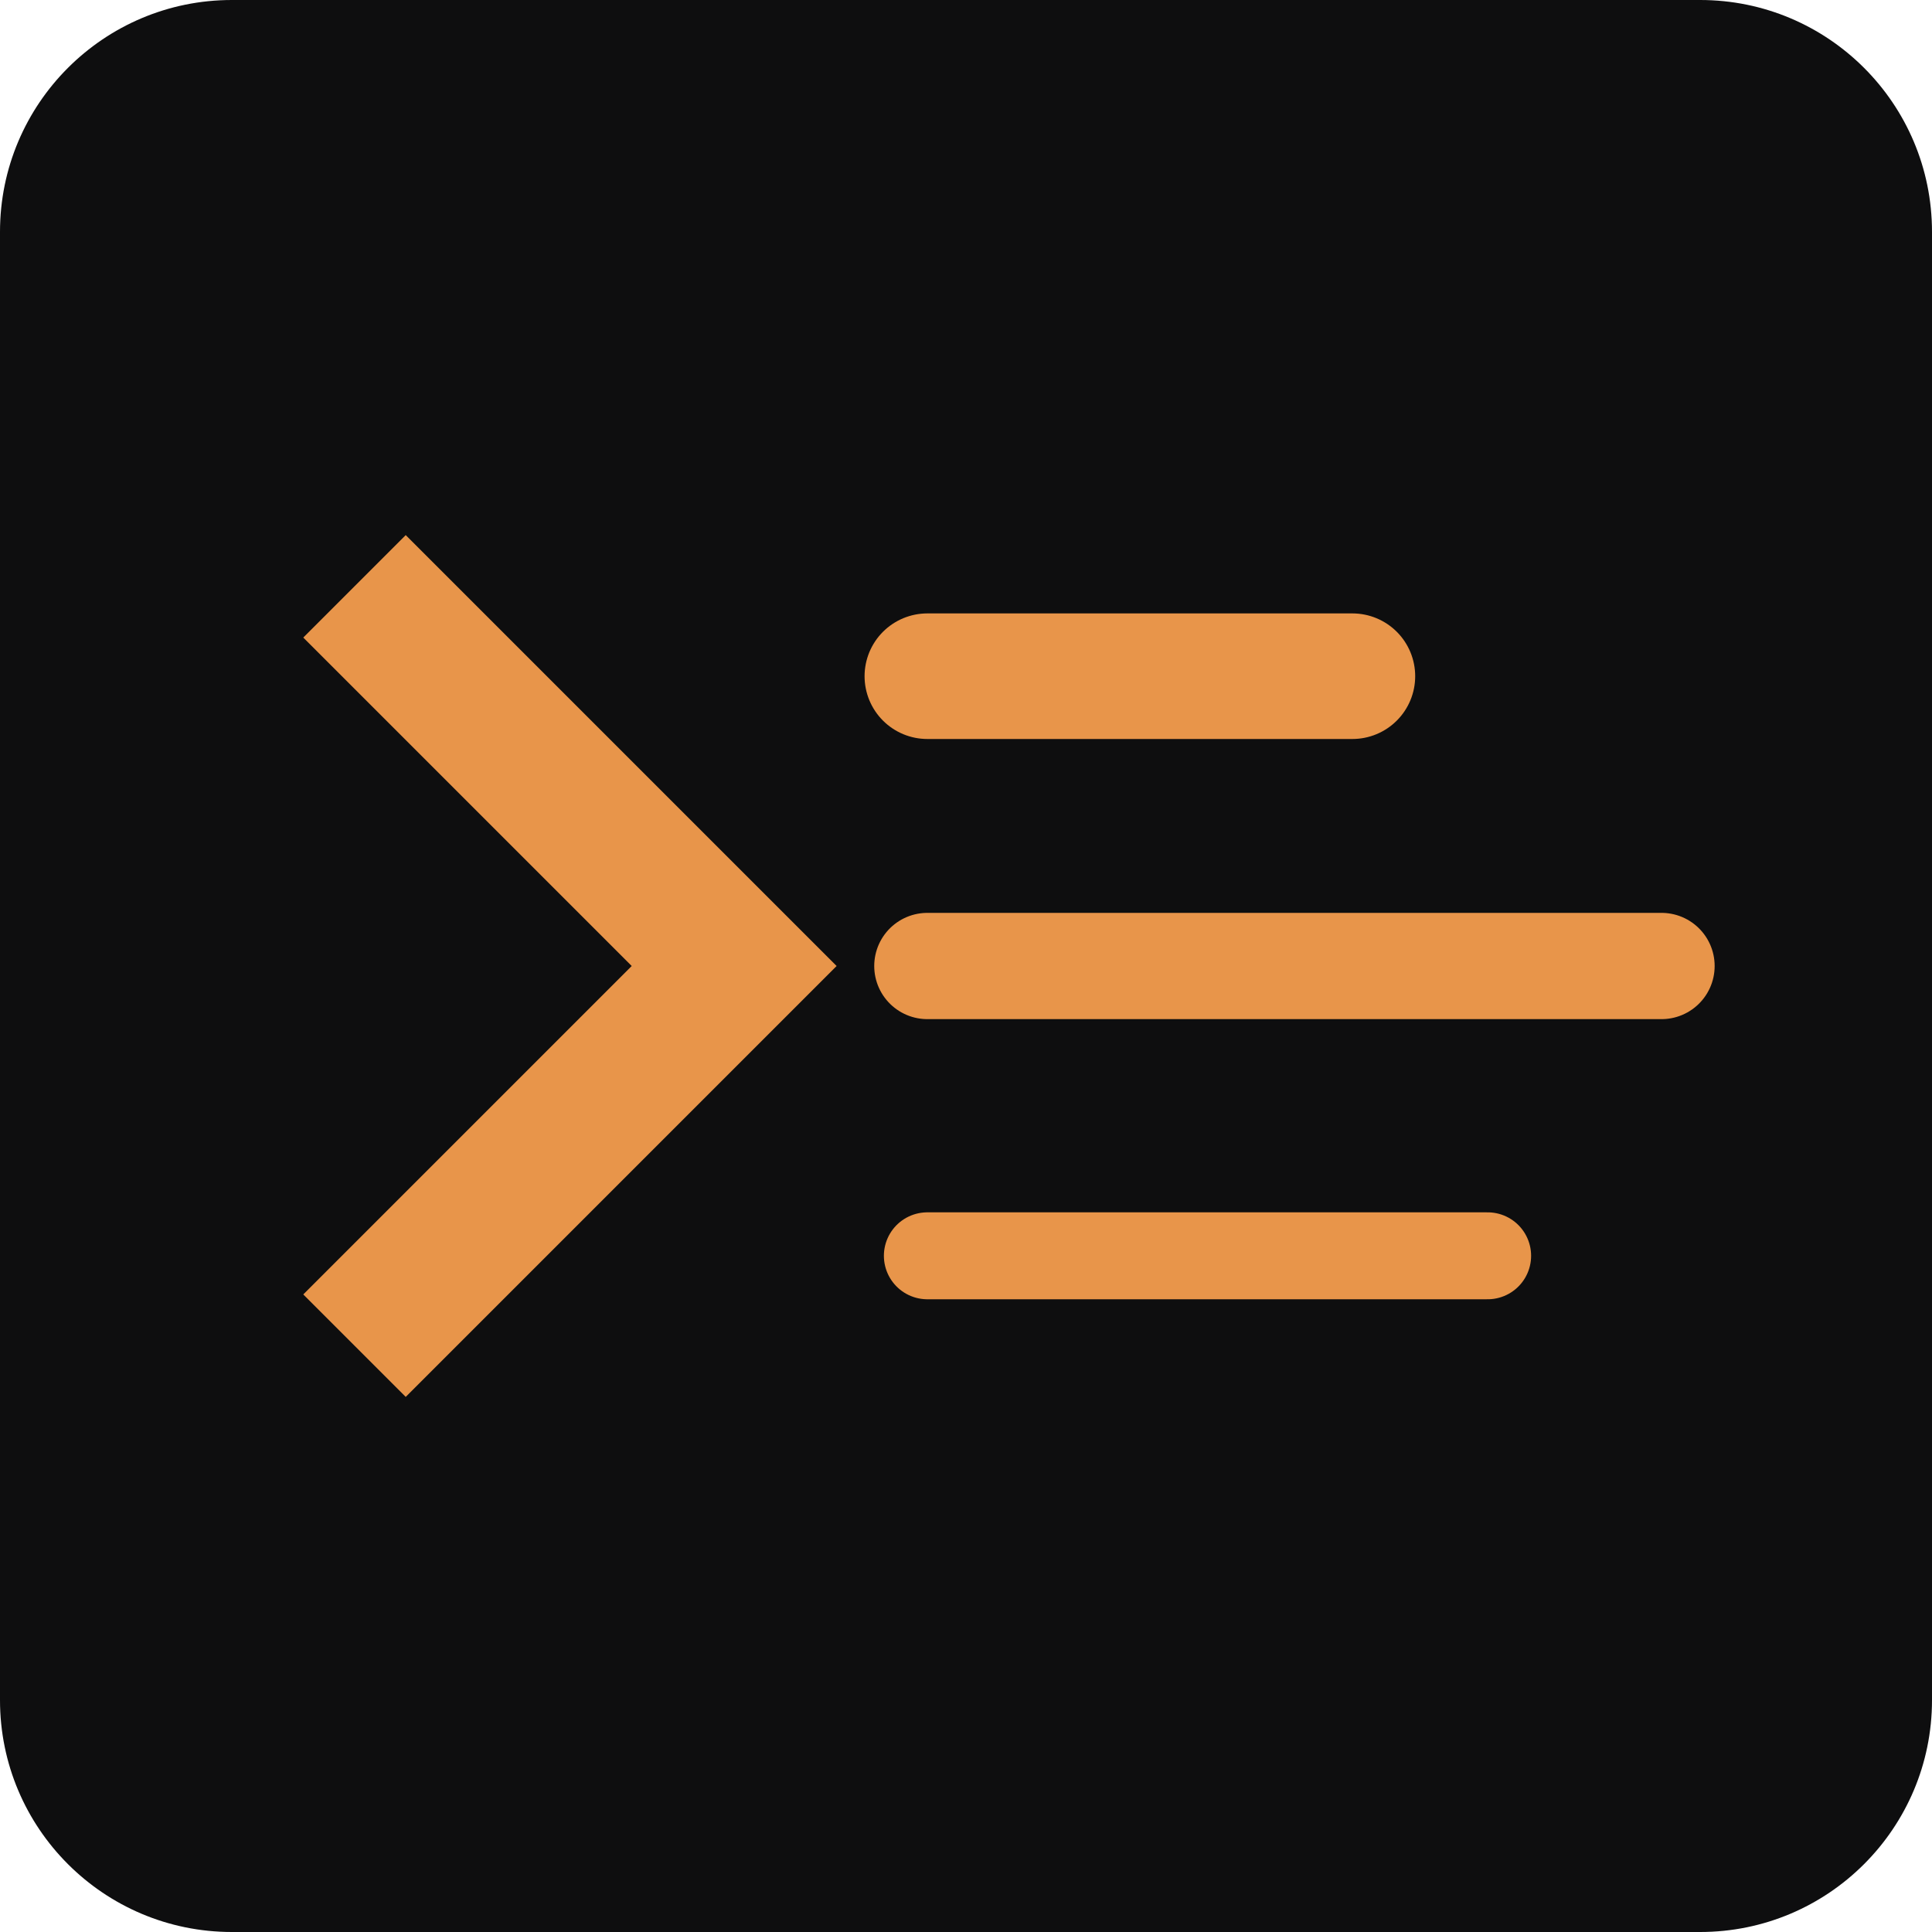
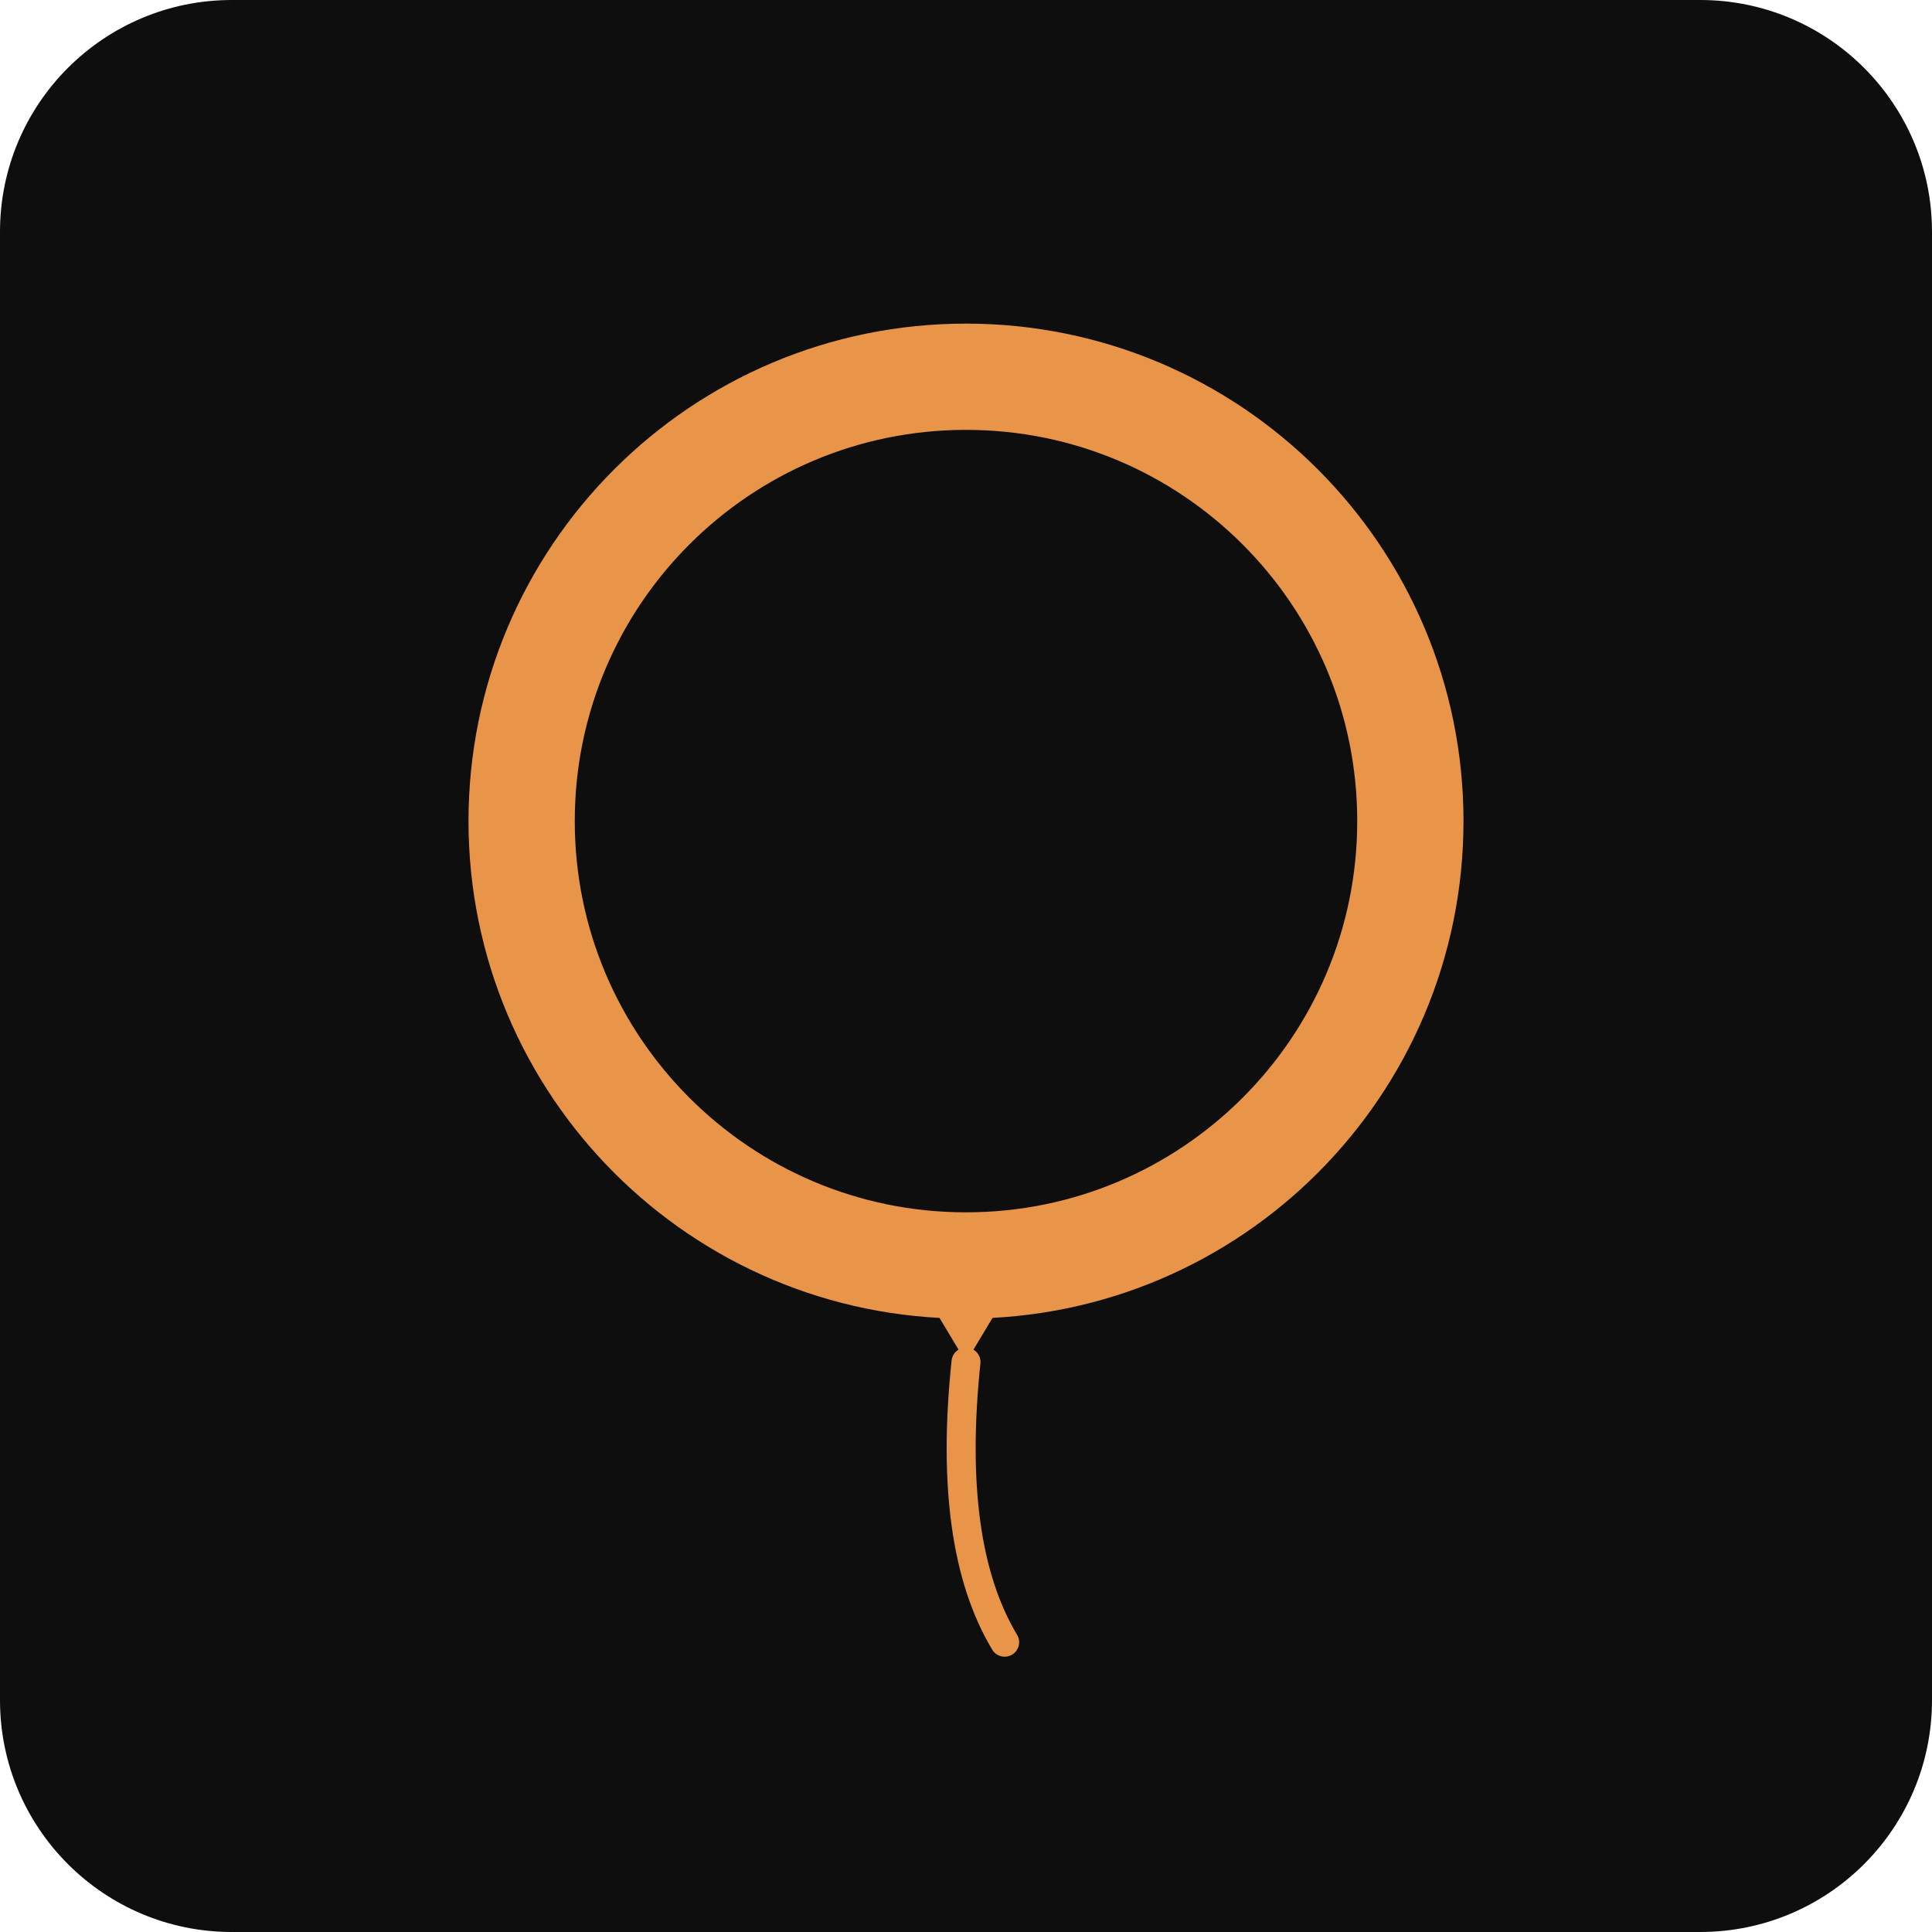
<svg xmlns="http://www.w3.org/2000/svg" viewBox="0 0 400 400" role="img" aria-label="Inflate">
  <rect width="400" height="400" rx="48" fill="#0E0E0F" />
-   <g fill="none" stroke="#E8954A" stroke-width="30" stroke-linecap="square" stroke-linejoin="miter">
-     <path d="M 84 132 L 152 200 L 84 268" />
-   </g>
-   <g stroke="#E8954A" stroke-linecap="round">
-     <line x1="192" y1="140" x2="280" y2="140" stroke-width="26" />
-     <line x1="192" y1="200" x2="344" y2="200" stroke-width="22" />
-     <line x1="192" y1="260" x2="308" y2="260" stroke-width="18" />
+   <g fill="none" stroke="#E8954A" stroke-linecap="round" stroke-linejoin="round">
+     <circle cx="200" cy="170" r="92" stroke-width="22" fill="#E8954A" fill-opacity="0" />
+     <path d="M 188 262 L 200 282 L 212 262 Z" fill="#E8954A" stroke-width="0" />
+     <path d="M 200 282 Q 196 320 208 340" stroke-width="6" />
  </g>
</svg>
